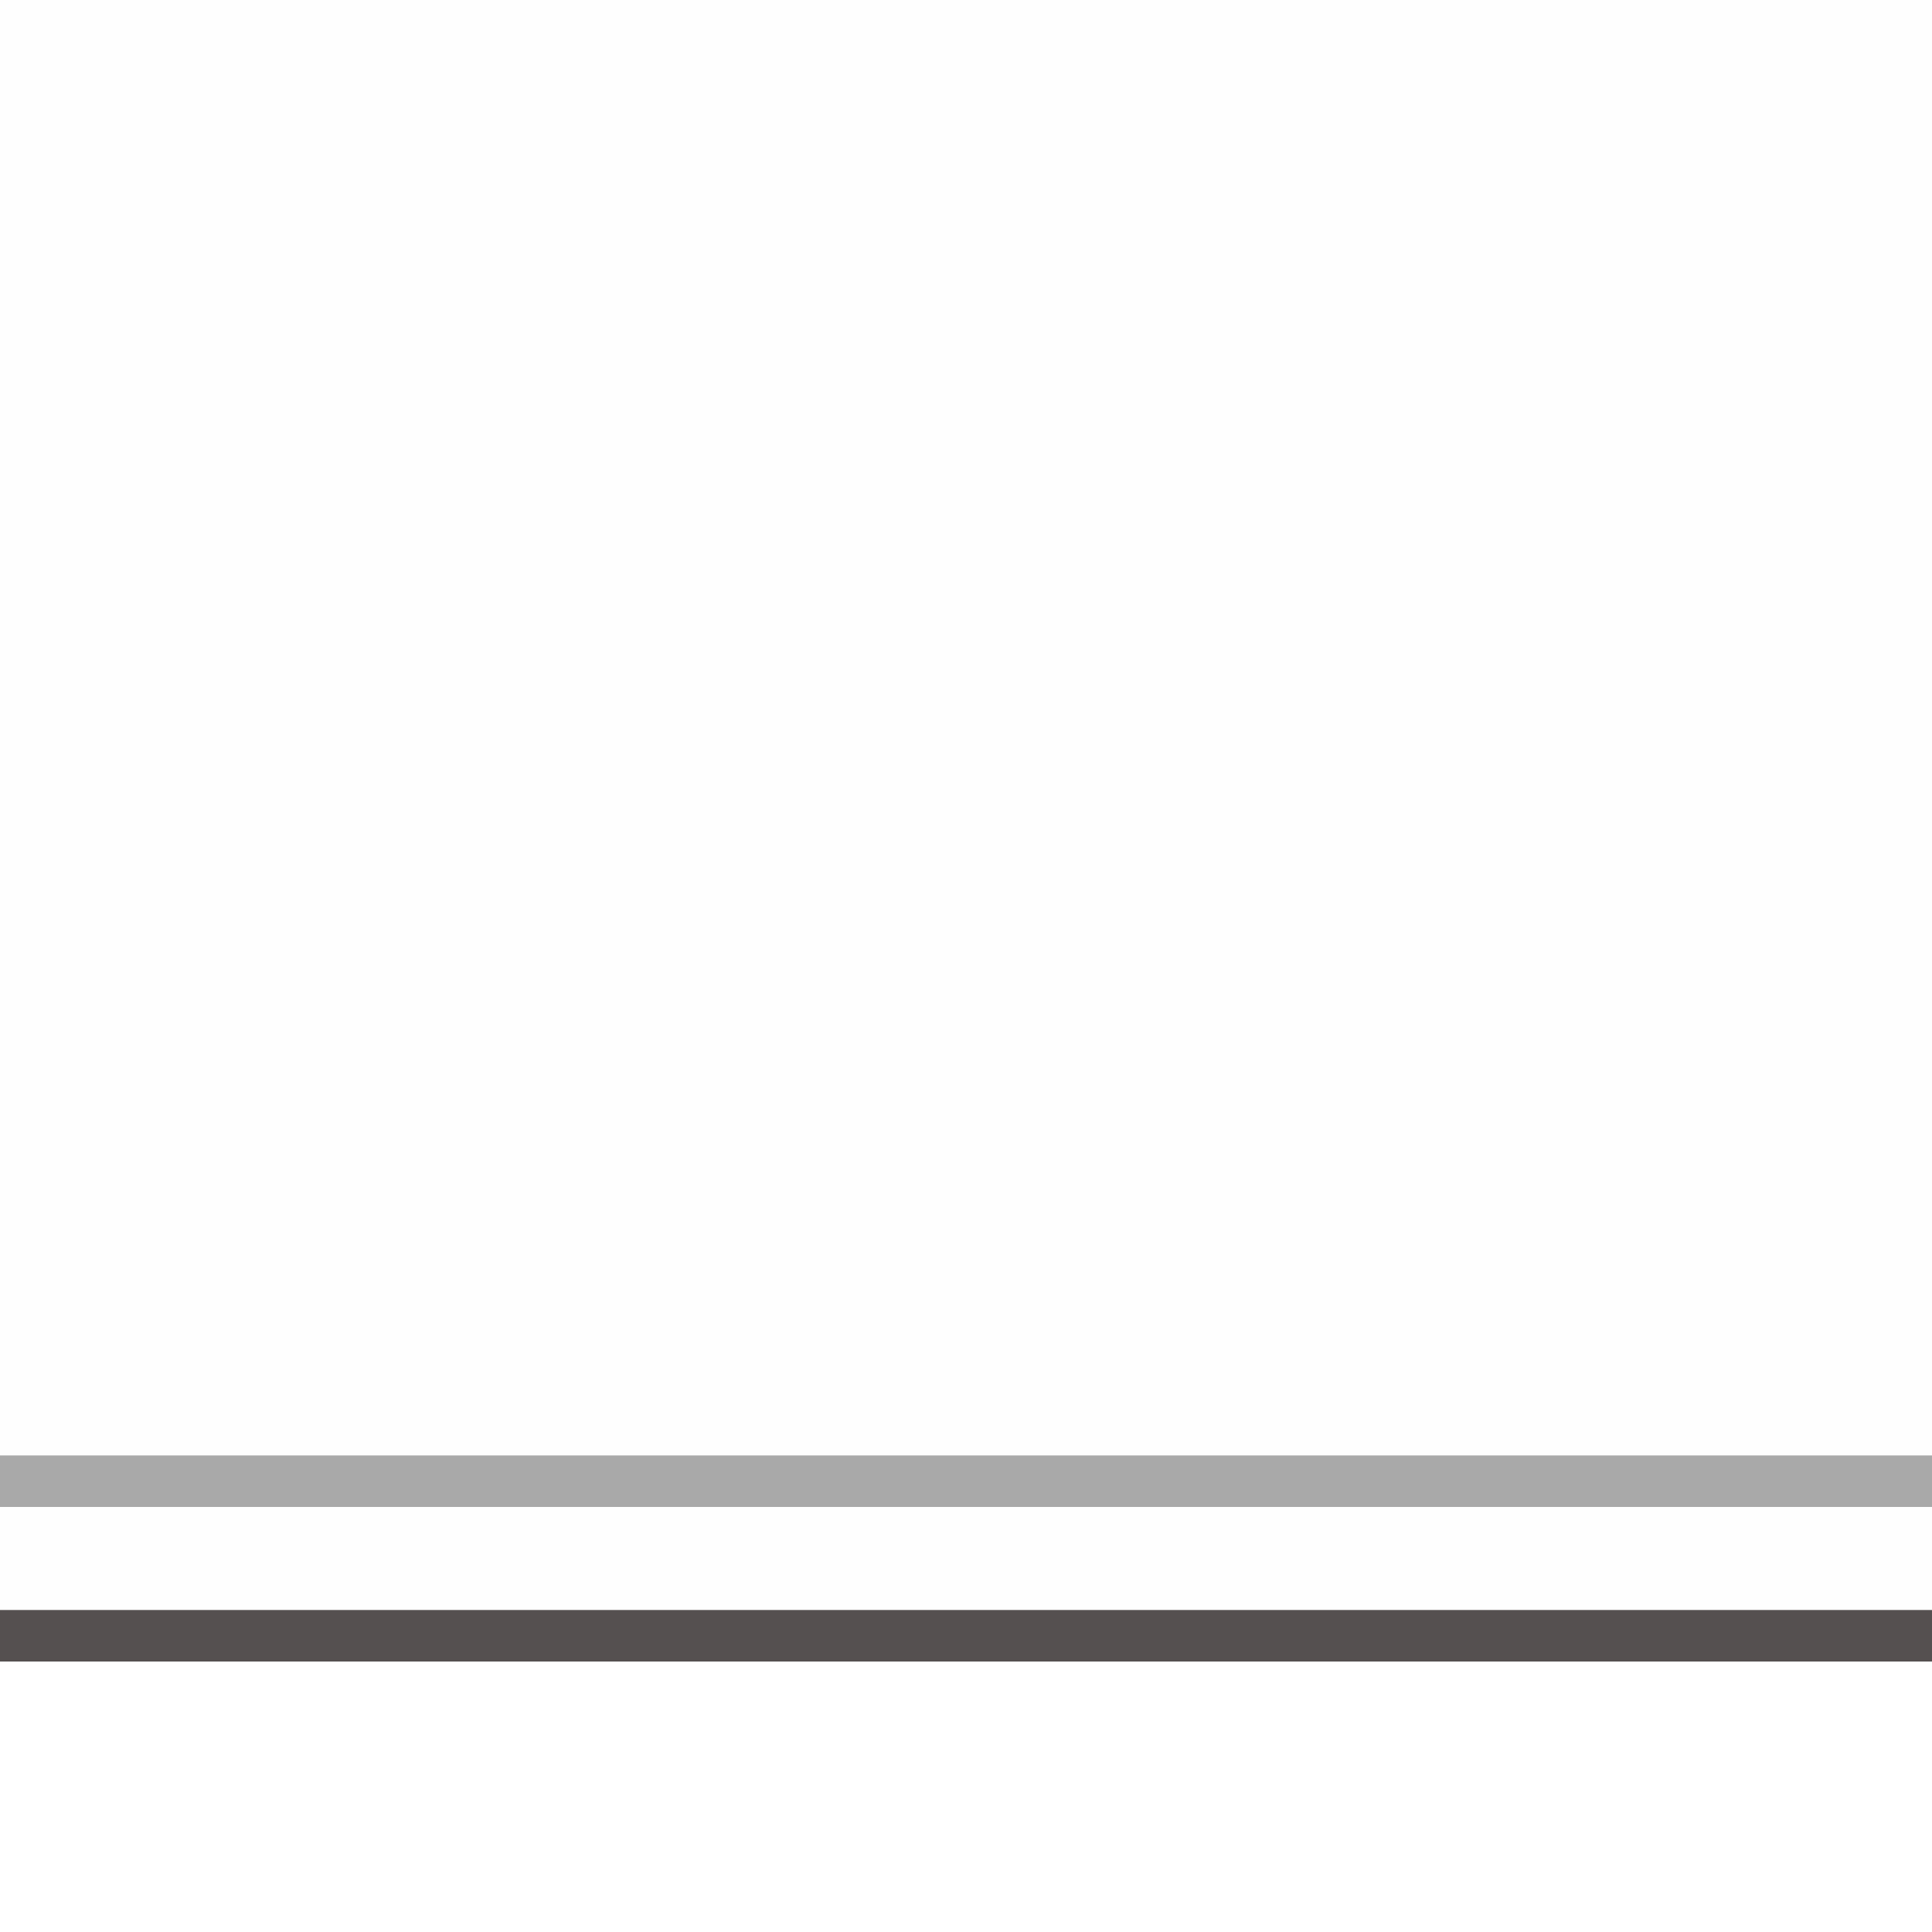
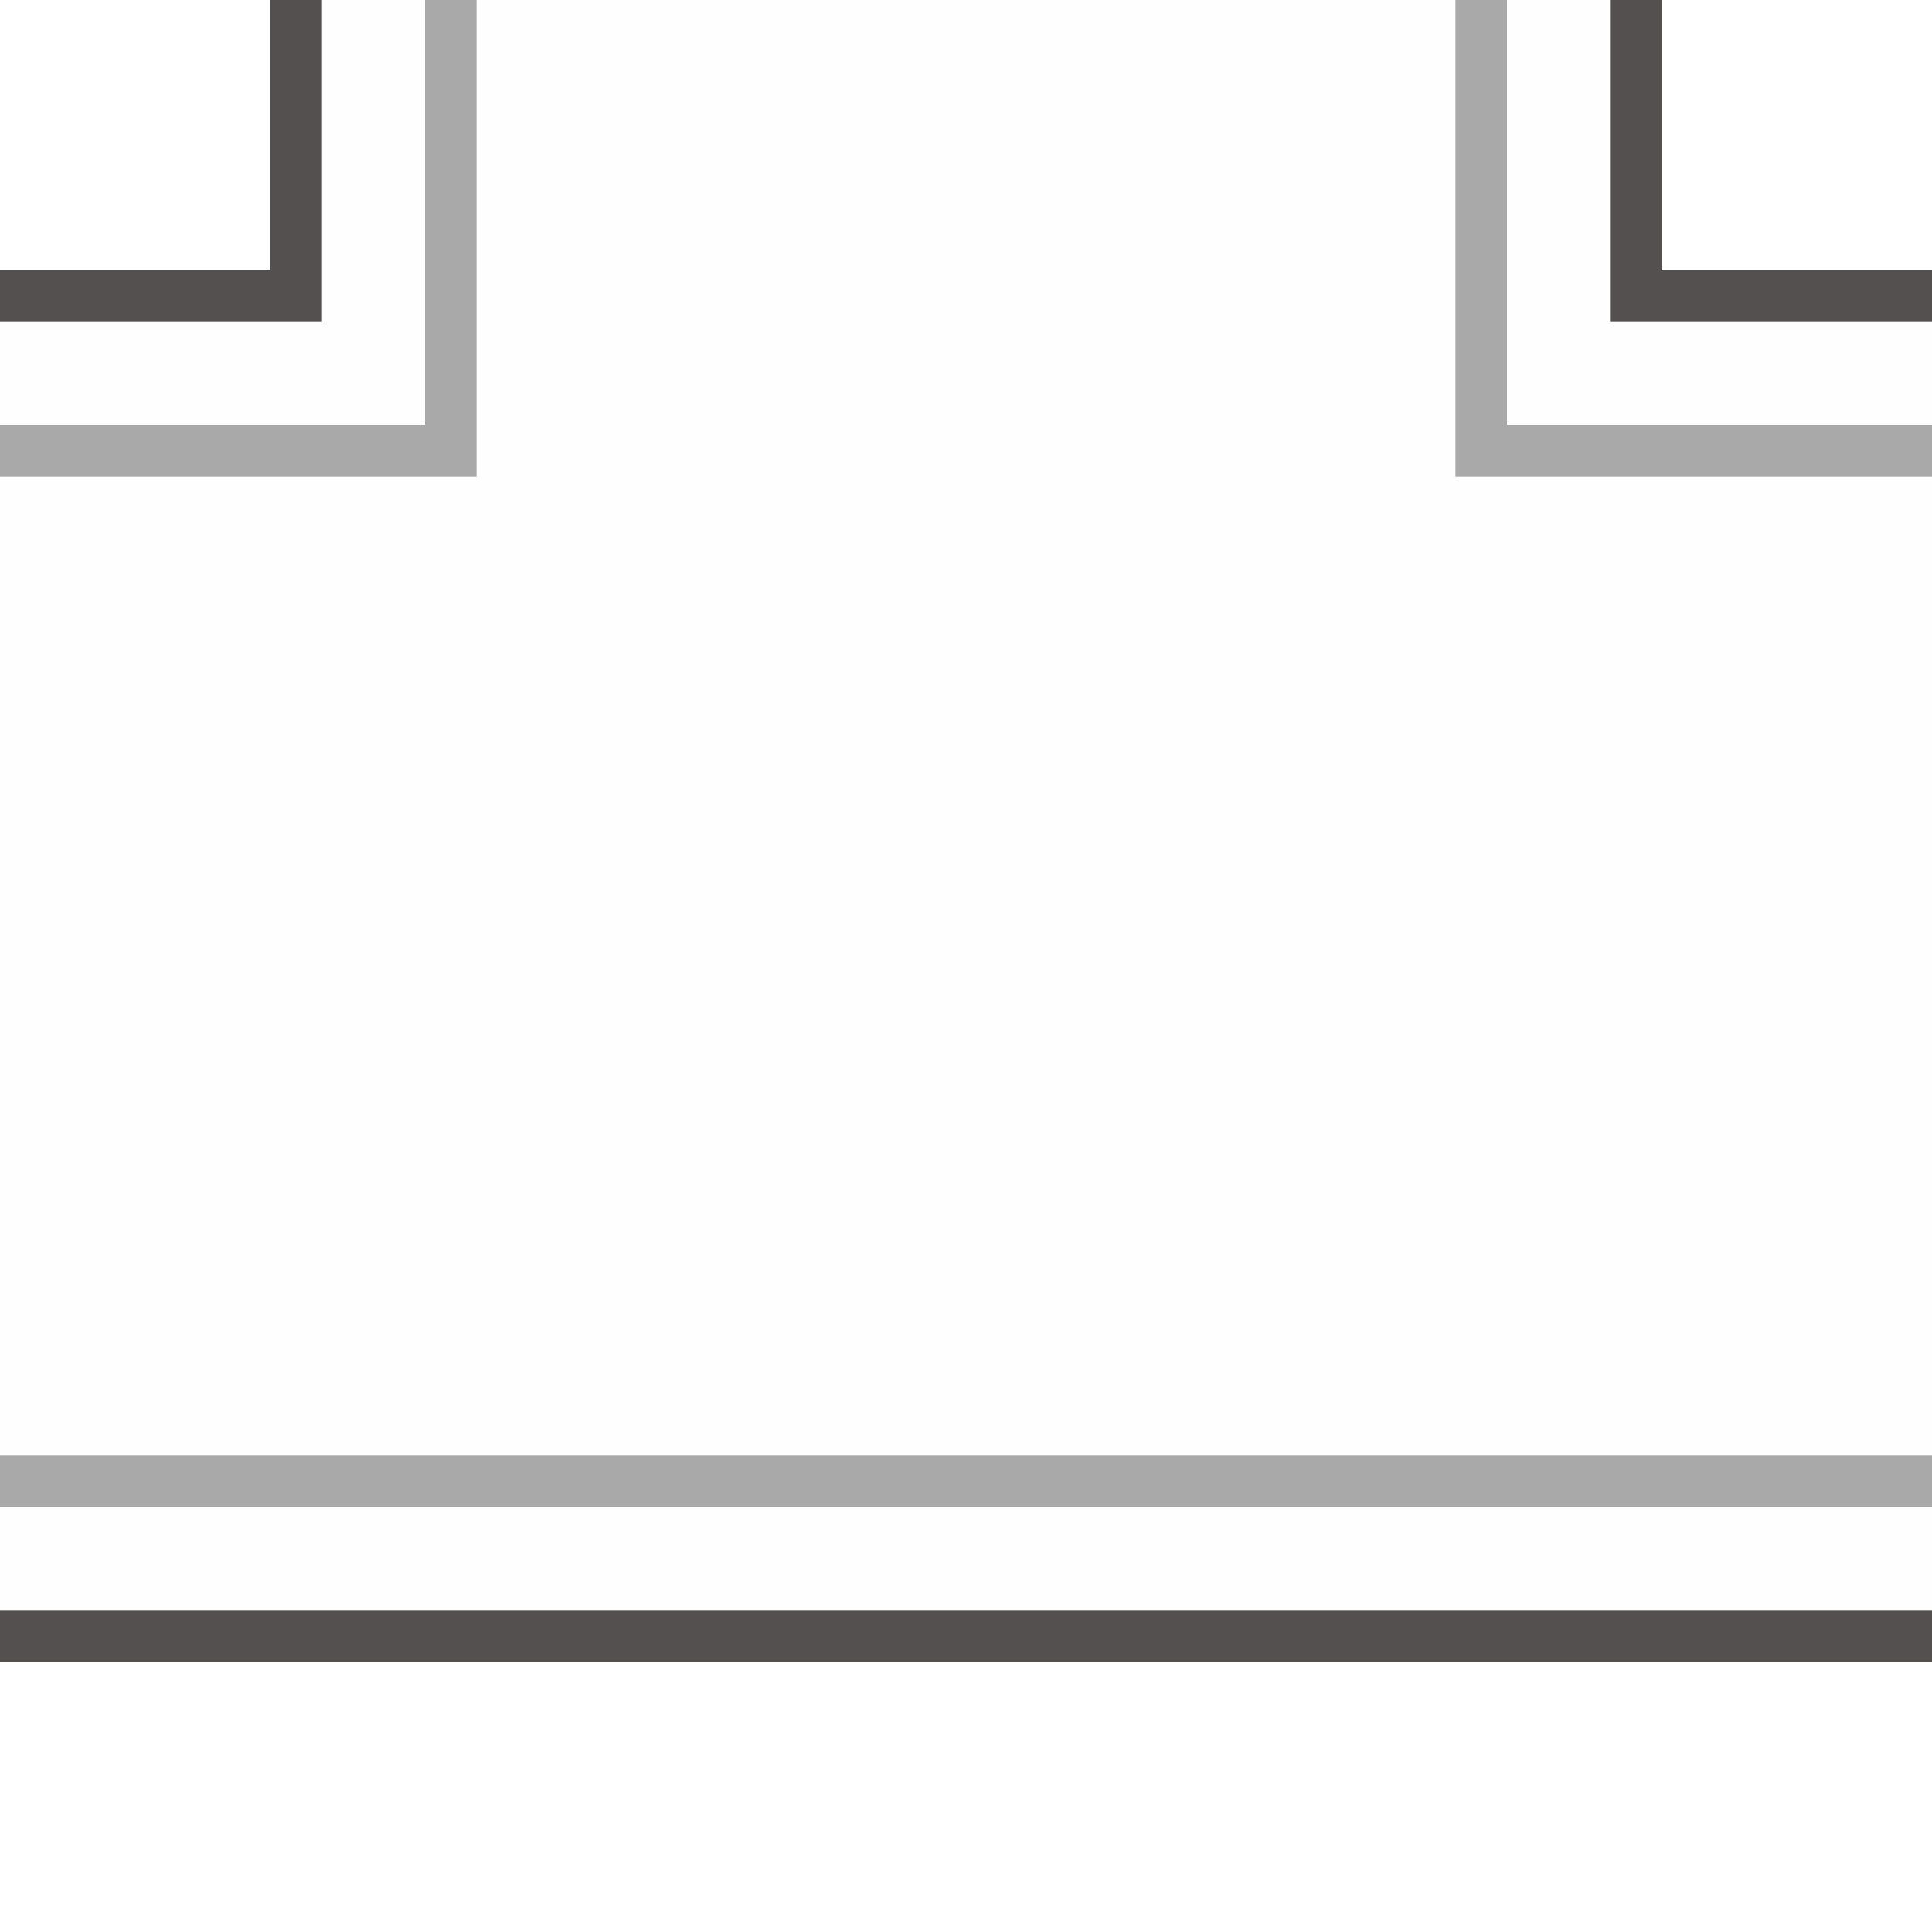
<svg xmlns="http://www.w3.org/2000/svg" width="150" height="150" viewBox="0 0 150 150">
-   <path fill="#fefefe" d="M0 113V0h150v113l-.701 2H1.234zm150 4v8l-.701 2H1.234L0 125v-8l.701-2h148.065z" />
-   <path fill="#a9a9a9" d="M0 113h150v4H0z" />
-   <path fill="#555050" d="M0 125h150v4H0z" />
+   <path fill="#555050" d="M21 0 V21 H0 V129 H150 V21 H129 V0z" />
+   <path fill="#fefefe" d="M25 0 V25 H0 V125 H150 V25 H125 V0z" />
+   <path fill="#a9a9a9" d="M33 0 V33 H0 V117 H150 V33 H117 V0z" />
+   <path fill="#fefefe" d="M37 0 V37 H0 V113 H150 V37 H113 V0z" />
</svg>
